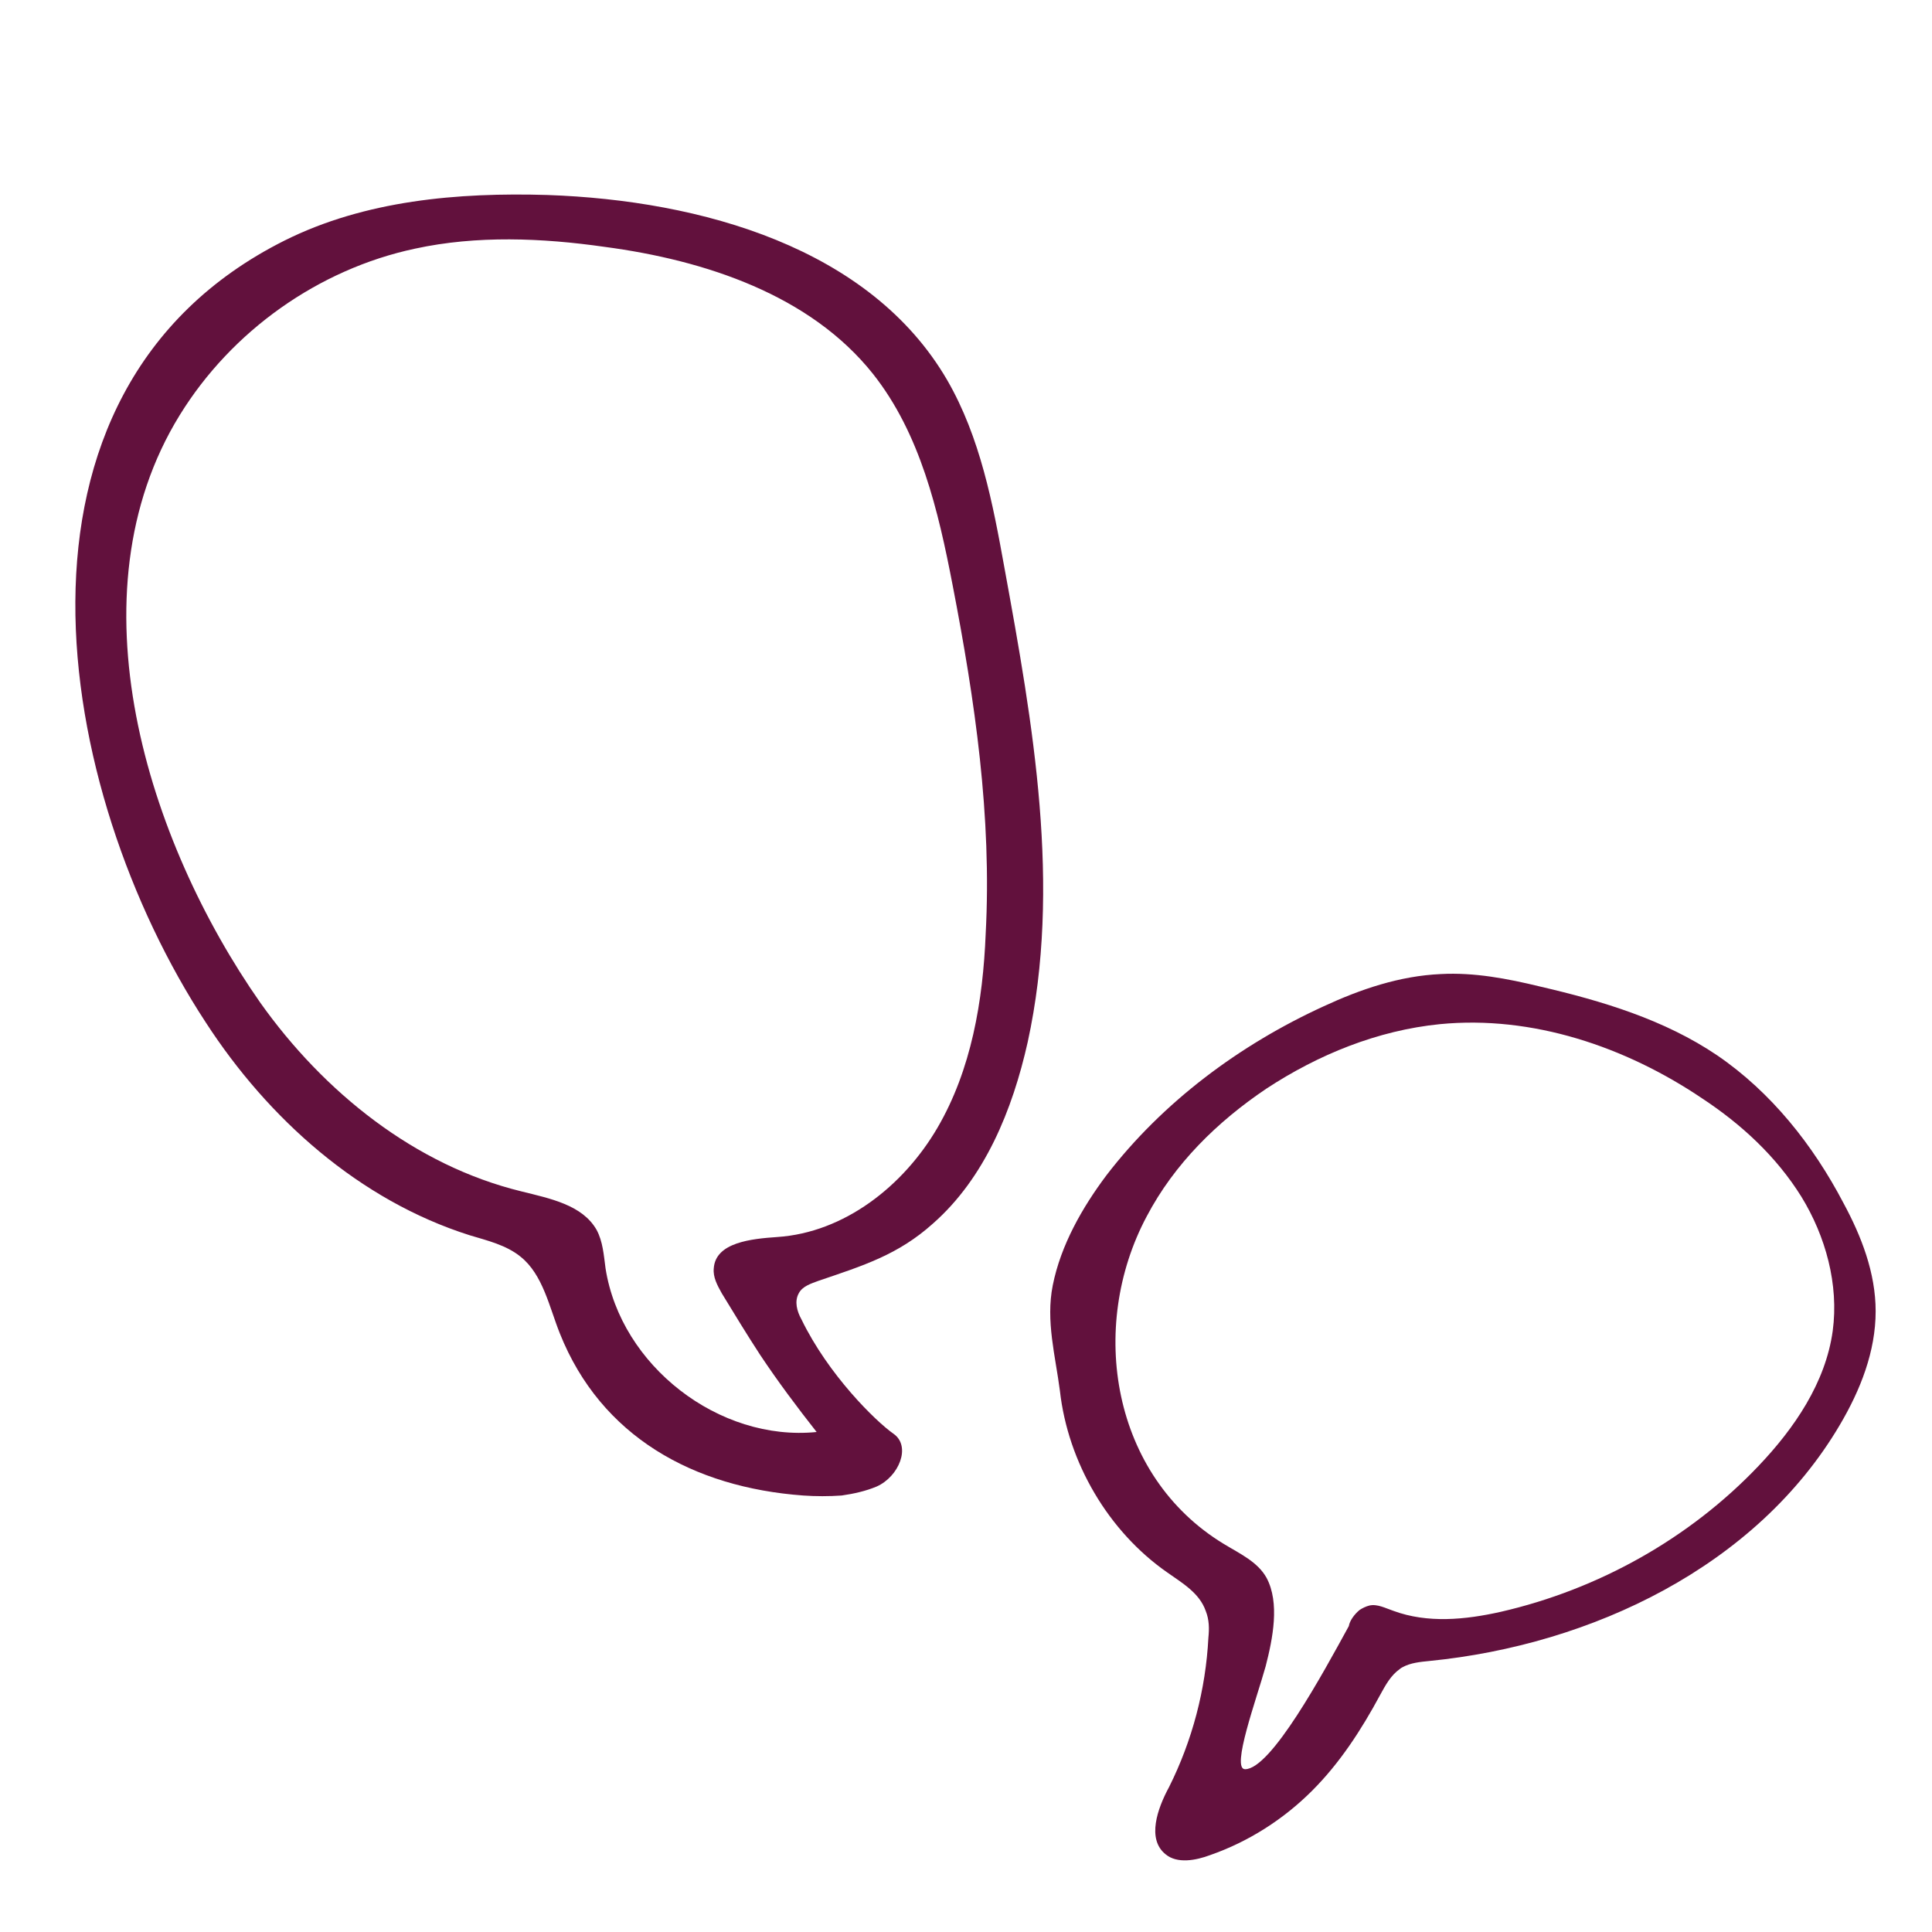
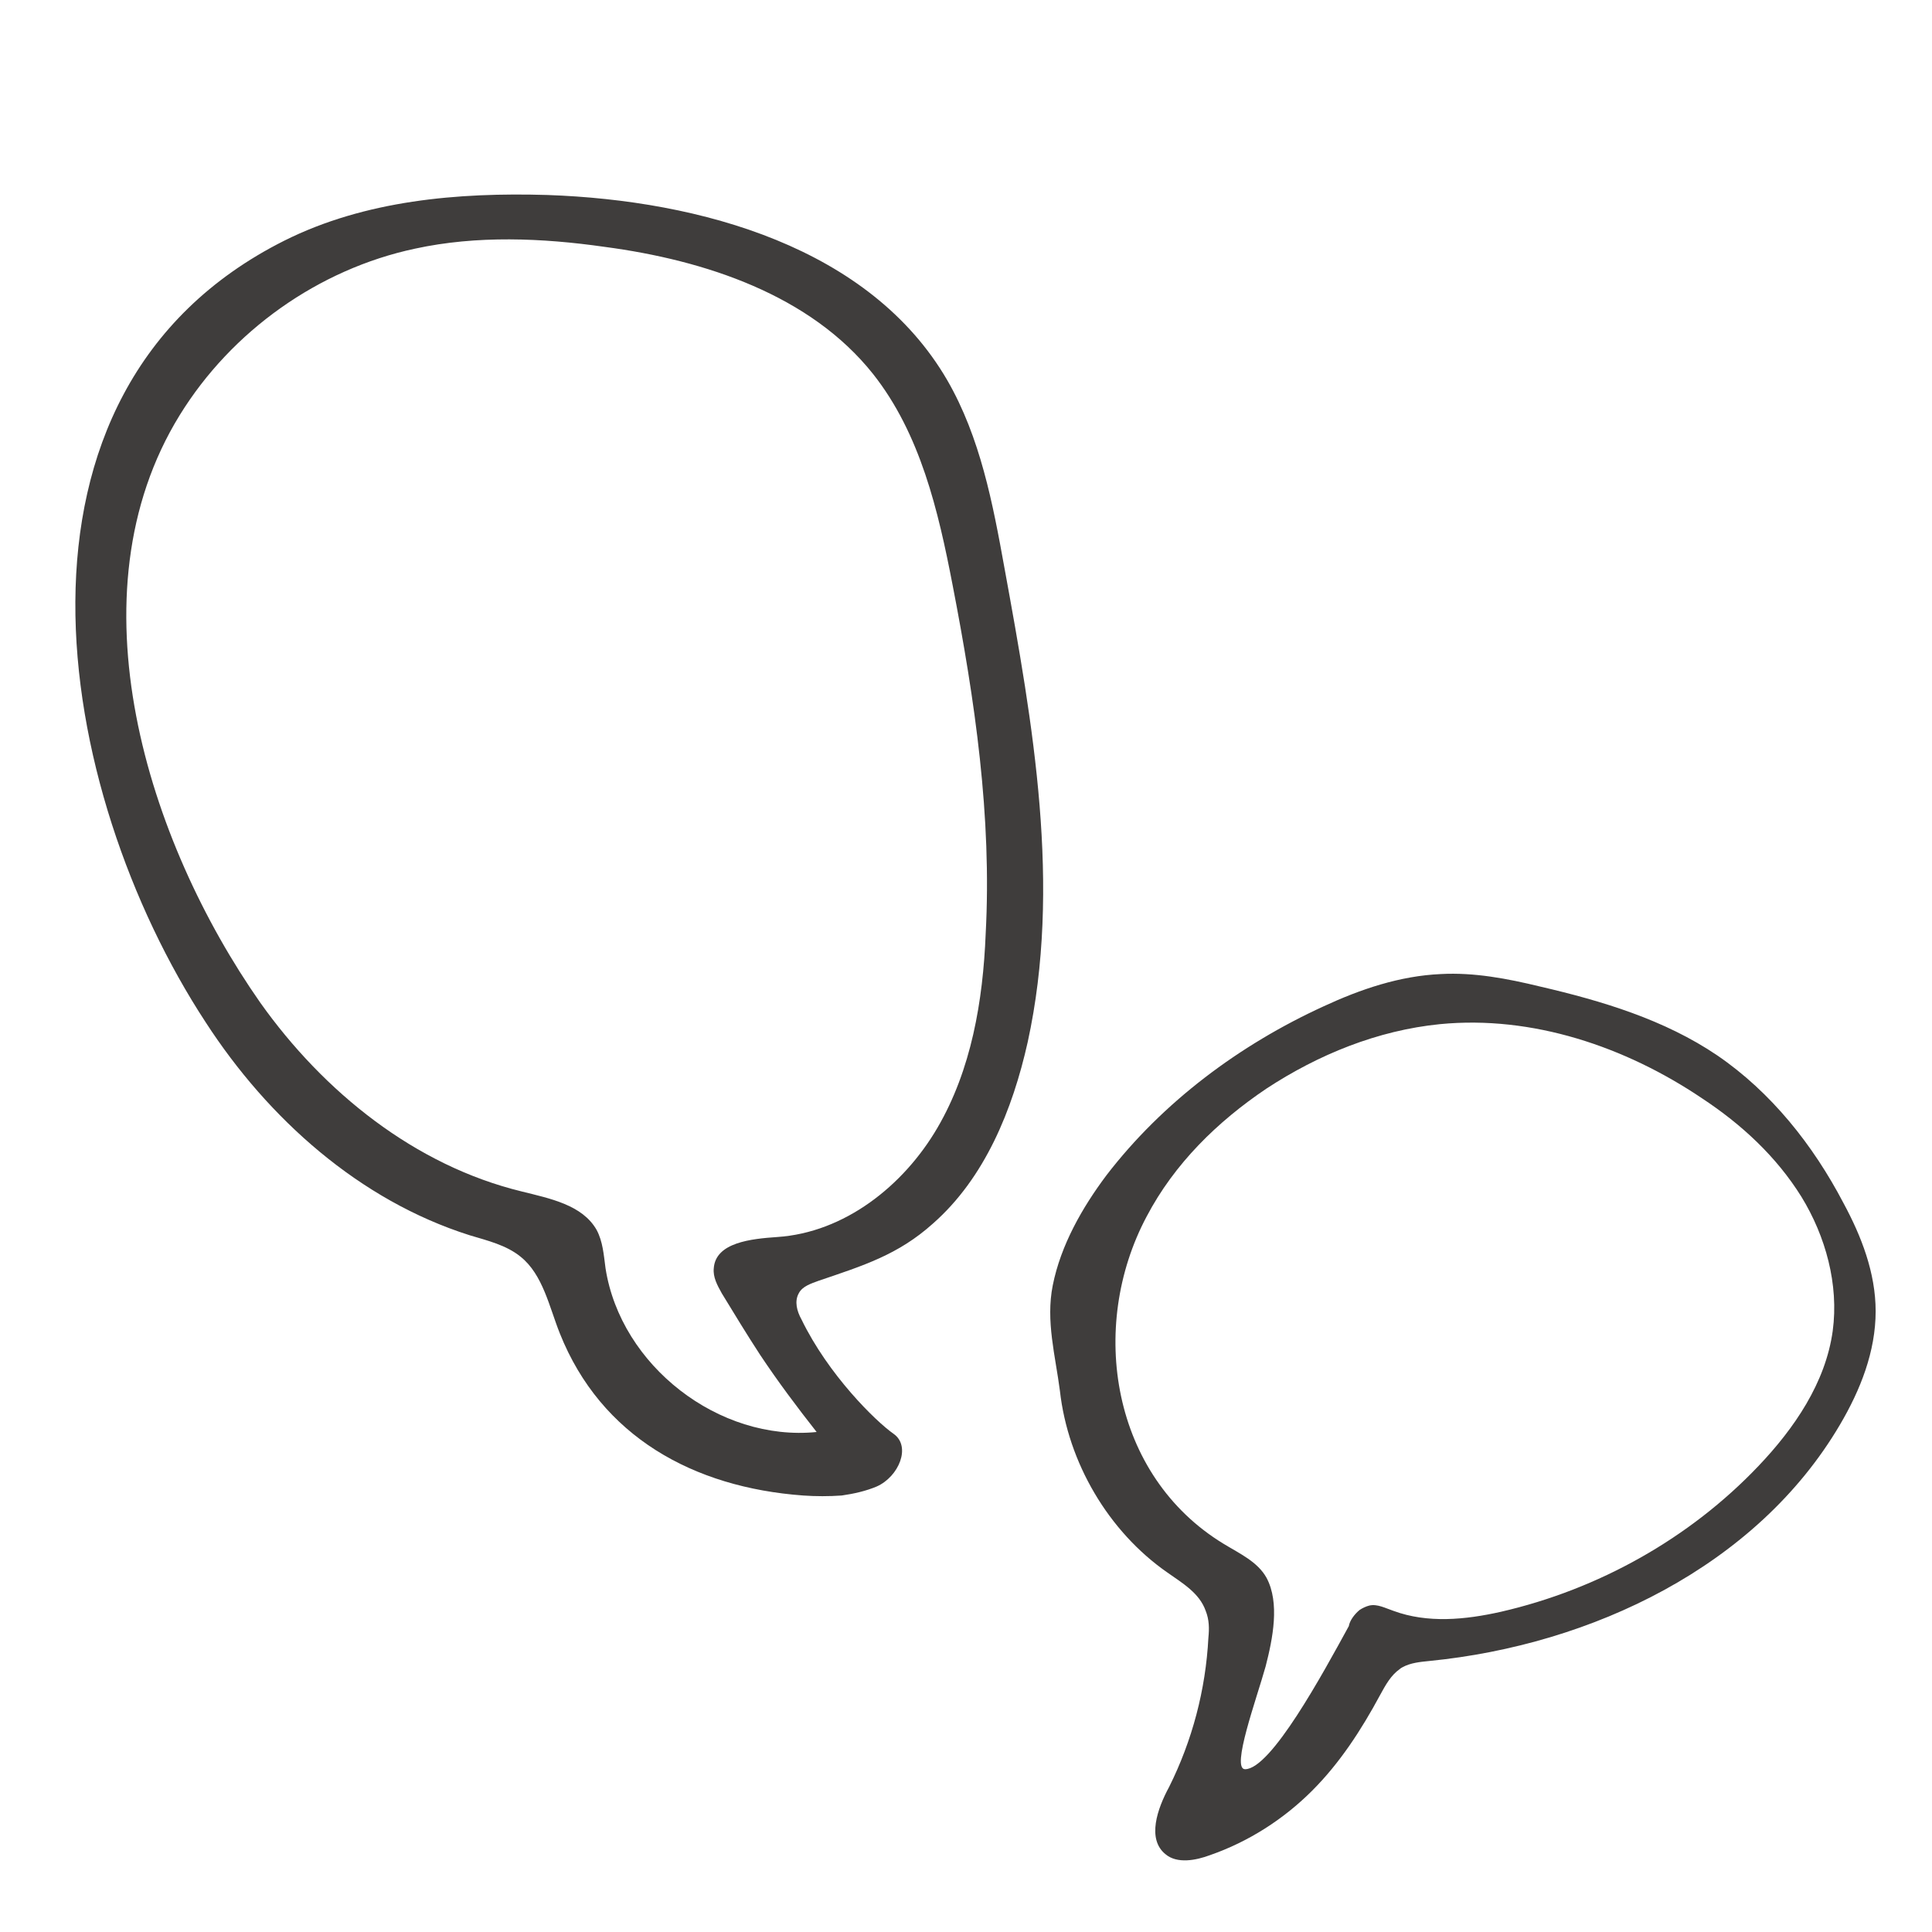
<svg xmlns="http://www.w3.org/2000/svg" version="1.1" id="Layer_1" x="0px" y="0px" viewBox="0 0 216 216" style="enable-background:new 0 0 216 216;" xml:space="preserve">
  <style type="text/css">
- 	.st0{fill:#62113D;}
+ 	.st0{fill:#3F3D3C;}
</style>
-   <path class="st0" d="M94.1,167.2c-1.4,0.1-2.9,0.1-4.3,0c-12.3-0.9-22.6-6.6-27.2-18.1c-1.2-3-1.9-6.6-4.4-8.6  c-1.6-1.3-3.7-1.8-5.7-2.4C40.2,134.2,30,125.1,23,114.3C6.1,88.5-1.9,43.8,31.8,26.9c9-4.5,19.4-5.4,29.4-5.1  c17.2,0.6,36.1,5.9,44.7,20.7c3.7,6.4,5.1,13.8,6.4,21c3.2,17.5,6.4,35.6,2.6,53c-1.7,7.6-4.8,15.2-10.6,20.3  c-3.9,3.5-7.8,4.7-12.8,6.4c-0.8,0.3-1.8,0.6-2.2,1.4c-0.5,0.9-0.2,2,0.3,2.9c3,6.2,8.3,11.4,10.3,12.8s0.6,4.8-1.9,5.9  C96.8,166.7,95.5,167,94.1,167.2z M85,151.5c-1.5-2.3-2.9-4.6-4.3-6.9c-0.5-0.9-1-1.8-0.9-2.8c0.2-2.9,4.2-3.3,7.1-3.5  c7.5-0.5,14.1-5.7,17.9-12.2c3.8-6.5,5.1-14.2,5.4-21.7c0.7-13.1-1.2-26.1-3.7-39c-1.6-8.3-3.6-16.9-8.9-23.6  C90.6,33,78.9,29.1,67.6,27.6c-7-1-14.3-1.3-21.2,0.2C35.6,30.1,25.9,37,20.1,46.4c-12.4,20.1-3.6,47.7,9,65.7  c7.1,10,17.3,18.2,29.2,21.1c3.2,0.8,6.8,1.5,8.4,4.3c0.7,1.3,0.8,2.8,1,4.3c1.7,10.9,12.7,19.4,23.6,18.3  C89.1,157.3,87,154.5,85,151.5z" />
+   <path class="st0" d="M94.1,167.2c-1.4,0.1-2.9,0.1-4.3,0c-12.3-0.9-22.6-6.6-27.2-18.1c-1.2-3-1.9-6.6-4.4-8.6  c-1.6-1.3-3.7-1.8-5.7-2.4c-12.3-3.9-22.5-13-29.5-23.8C6.1,88.5-1.9,43.8,31.8,26.9c9-4.5,19.4-5.4,29.4-5.1  c17.2,0.6,36.1,5.9,44.7,20.7c3.7,6.4,5.1,13.8,6.4,21c3.2,17.5,6.4,35.6,2.6,53c-1.7,7.6-4.8,15.2-10.6,20.3  c-3.9,3.5-7.8,4.7-12.8,6.4c-0.8,0.3-1.8,0.6-2.2,1.4c-0.5,0.9-0.2,2,0.3,2.9c3,6.2,8.3,11.4,10.3,12.8s0.6,4.8-1.9,5.9  C96.8,166.7,95.5,167,94.1,167.2z M85,151.5c-1.5-2.3-2.9-4.6-4.3-6.9c-0.5-0.9-1-1.8-0.9-2.8c0.2-2.9,4.2-3.3,7.1-3.5  c7.5-0.5,14.1-5.7,17.9-12.2s5.1-14.2,5.4-21.7c0.7-13.1-1.2-26.1-3.7-39c-1.6-8.3-3.6-16.9-8.9-23.6c-7-8.8-18.7-12.7-30-14.2  c-7-1-14.3-1.3-21.2,0.2C35.6,30.1,25.9,37,20.1,46.4c-12.4,20.1-3.6,47.7,9,65.7c7.1,10,17.3,18.2,29.2,21.1  c3.2,0.8,6.8,1.5,8.4,4.3c0.7,1.3,0.8,2.8,1,4.3c1.7,10.9,12.7,19.4,23.6,18.3C89.1,157.3,87,154.5,85,151.5z" />
  <path class="st0" d="M156.5,186.6c-1,0.7-1.6,1.8-2.2,2.9c-2.1,3.9-4.5,7.6-7.6,10.7c-3.2,3.2-7.1,5.7-11.4,7.2  c-1.6,0.6-3.7,1-5-0.1c-2.1-1.7-0.9-5.1,0.4-7.5c2.6-5.2,4.1-10.9,4.4-16.7c0.1-1,0.1-2-0.3-3c-0.7-2-2.6-3.1-4.3-4.3  c-6.6-4.6-11.1-12.3-12-20.3c-0.5-3.9-1.6-7.8-0.8-11.8c0.9-4.5,3.3-8.7,6-12.3c6.3-8.2,14.9-14.6,24.3-18.9  c4.1-1.9,8.5-3.4,13.1-3.6c3.7-0.2,7.4,0.5,11.1,1.4c6.9,1.6,13.9,3.7,19.8,7.7c6,4.1,10.7,10,14.1,16.5c2,3.7,3.6,7.8,3.6,12.1  c0,4.5-1.7,8.8-4,12.7c-9.3,15.8-27.7,24.6-45.9,26.4c-1,0.1-2.1,0.2-3,0.7C156.6,186.5,156.5,186.6,156.5,186.6z M152,180  c0.3-0.2,0.7-0.4,1.1-0.5c0.9-0.2,1.8,0.3,2.7,0.6c3.8,1.4,8,1,12,0.1c10.9-2.5,21.1-8.2,28.8-16.3c4-4.2,7.5-9.3,8.3-15.1  c0.7-5.2-0.8-10.6-3.5-15c-2.8-4.5-6.7-8.1-11.1-11c-8.6-5.8-19-9.3-29.3-8.3c-7,0.7-13.6,3.4-19.4,7.2c-5.5,3.7-10.3,8.4-13.4,14.3  c-6.6,12.4-3.9,29,8.6,36.6c1.8,1.1,3.8,2,4.8,3.8c1.5,2.8,0.7,6.8-0.1,9.9c-1,3.6-3.9,11.5-2.3,11.5c2.9,0,8.7-10.7,11.6-16  C150.9,181.2,151.4,180.5,152,180z" />
</svg>
